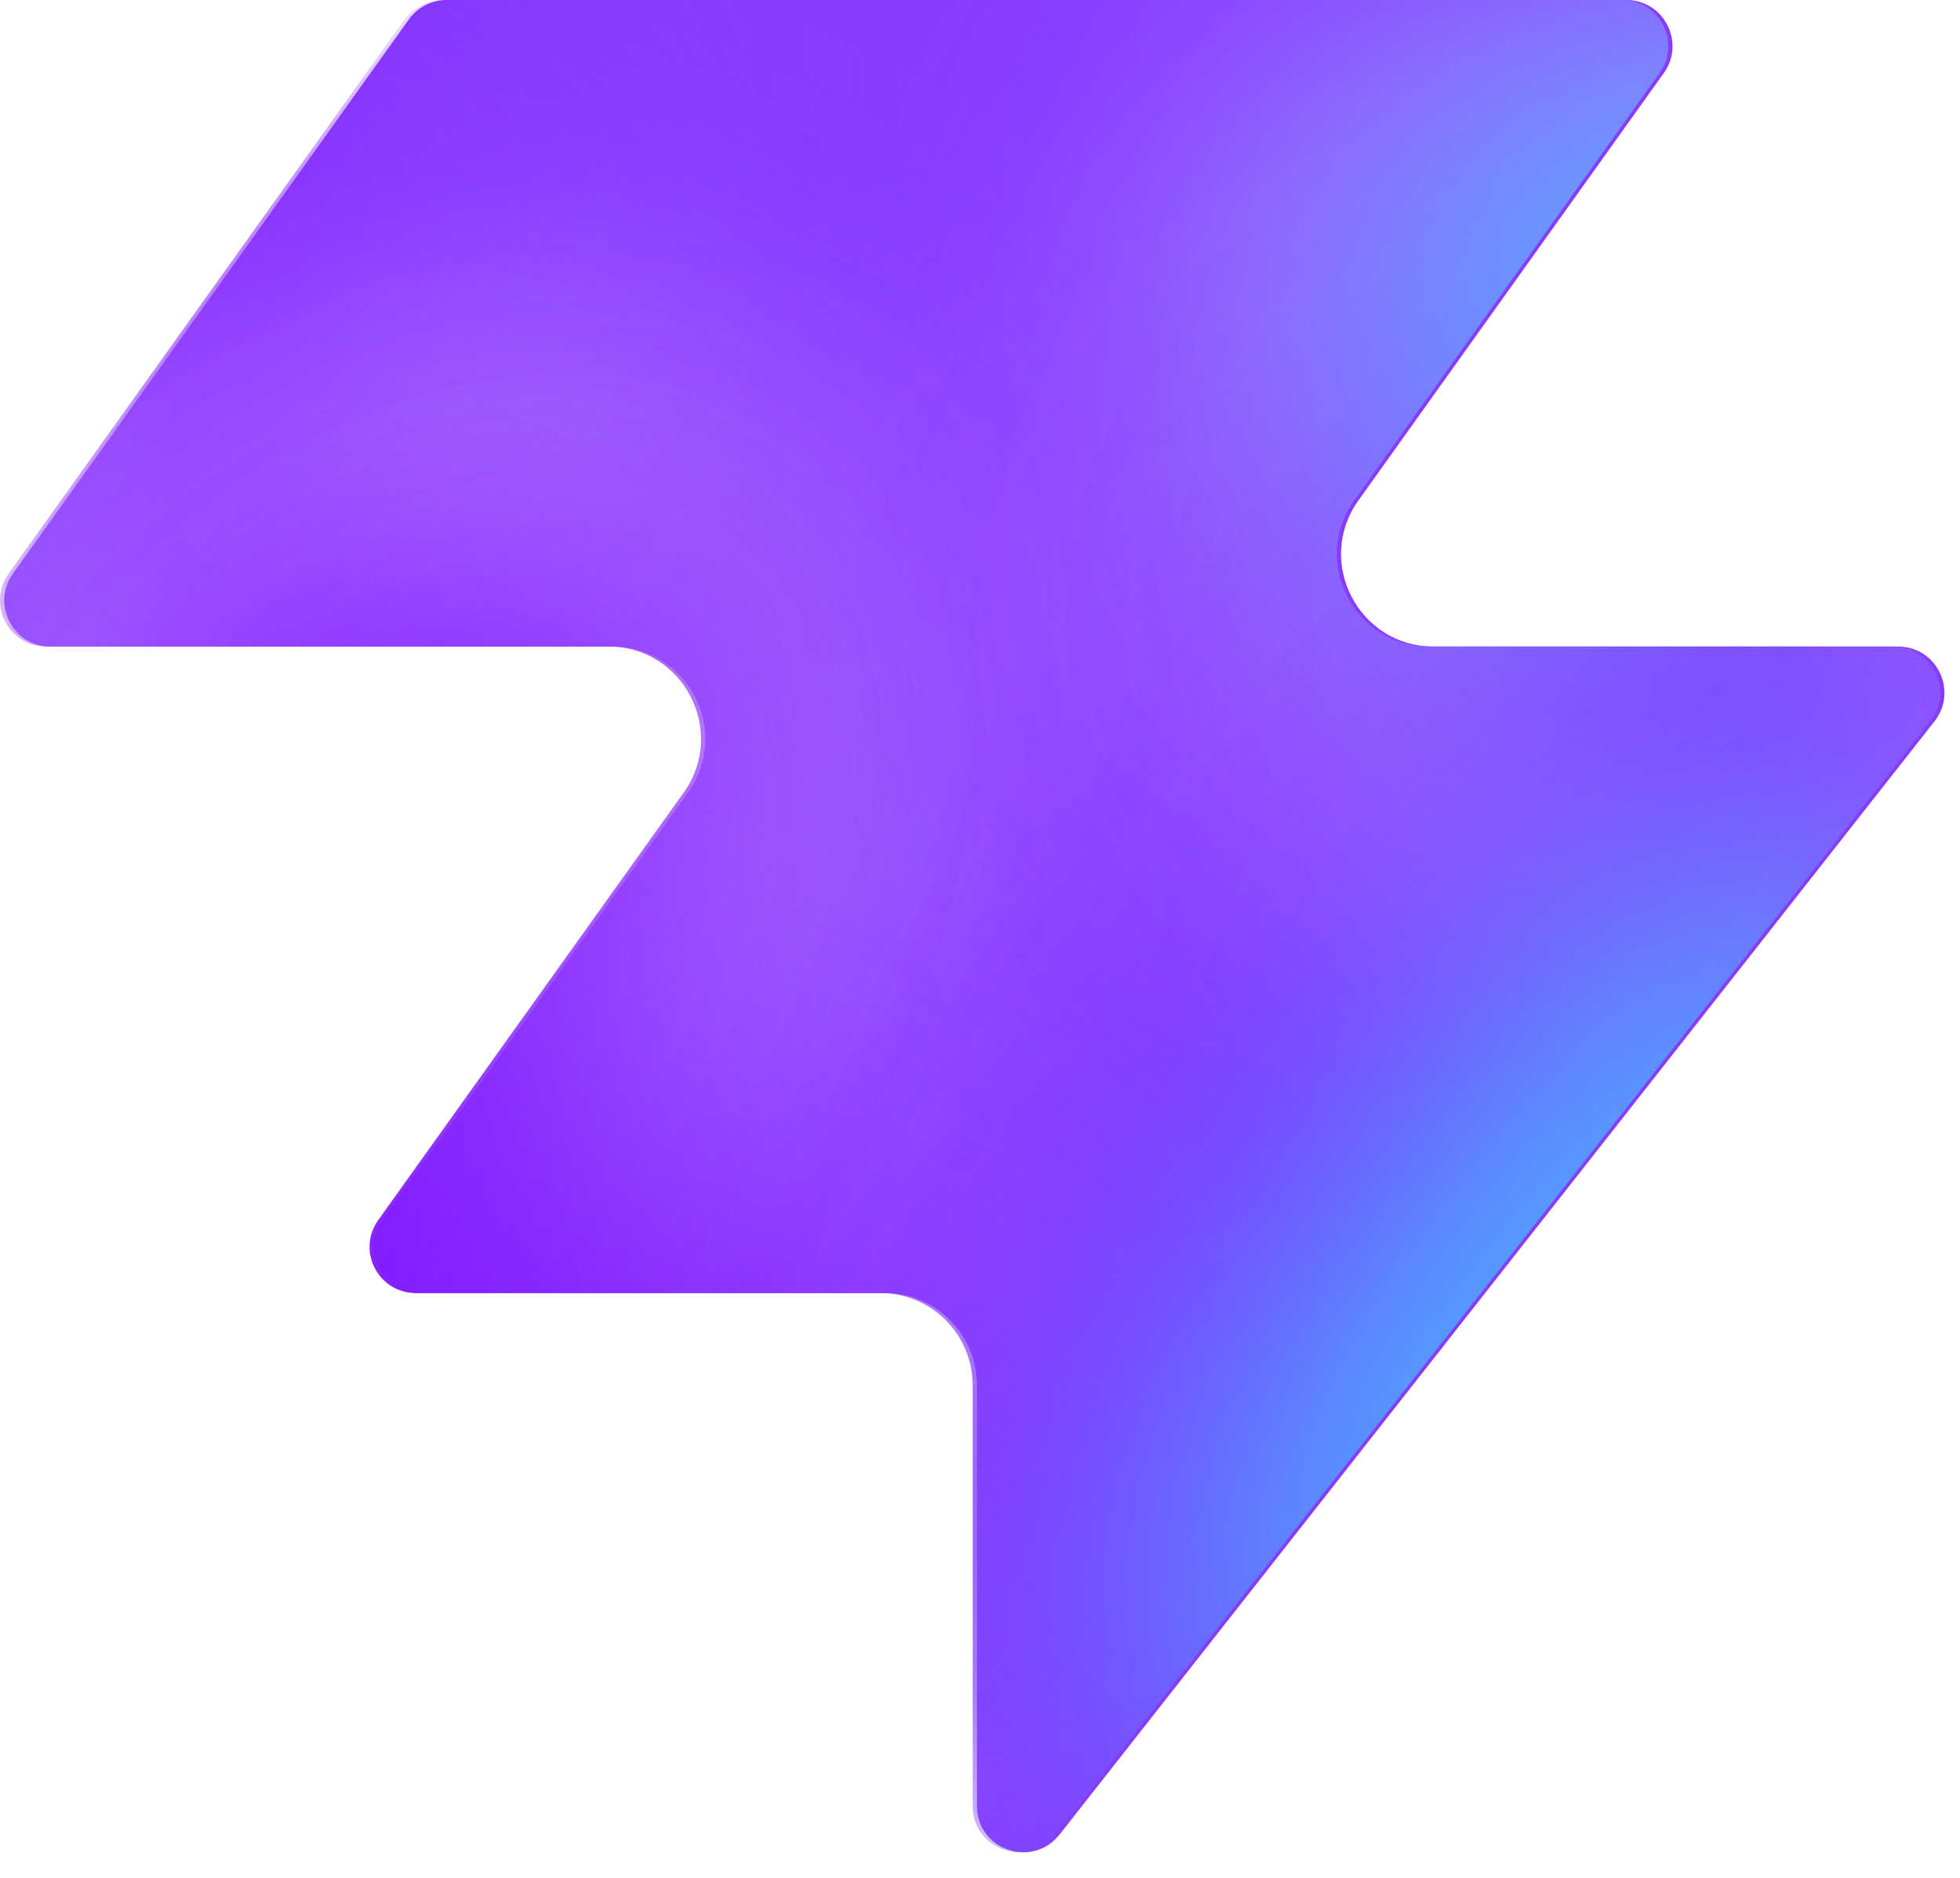
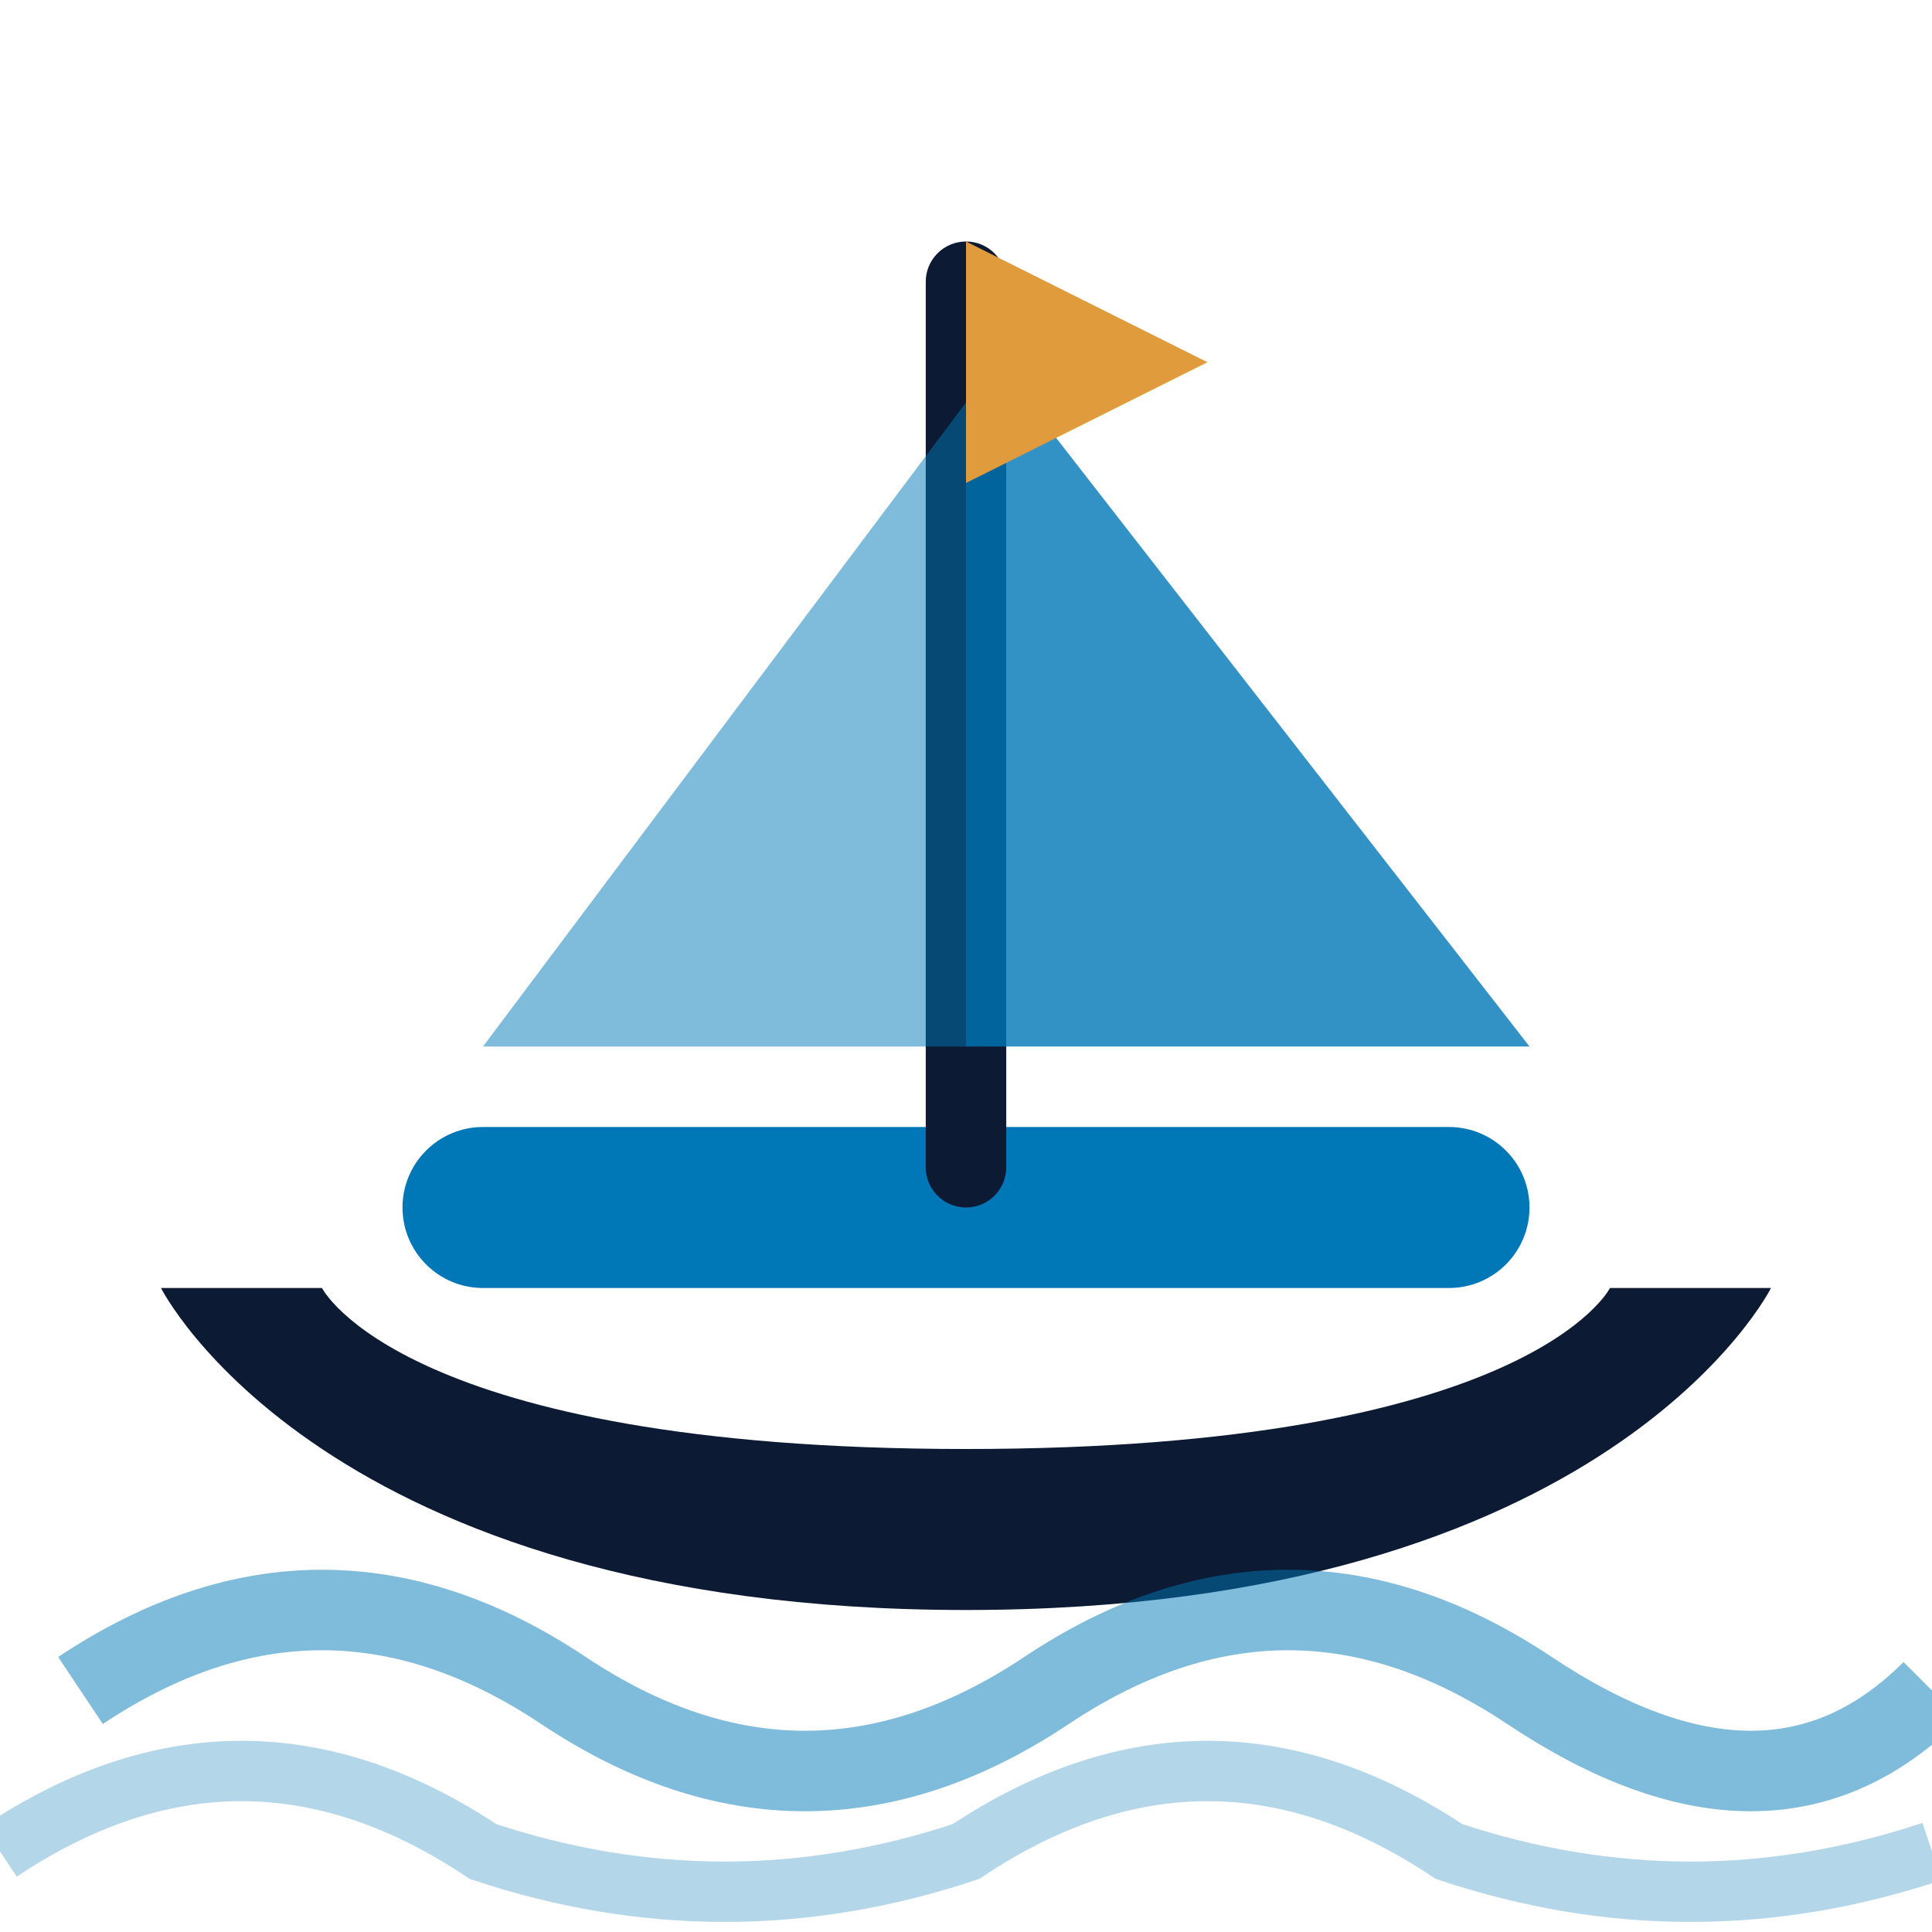
- <svg xmlns="http://www.w3.org/2000/svg" width="48" height="46" fill="none" viewBox="0 0 48 46">
-   <path fill="#863bff" d="M25.946 44.938c-.664.845-2.021.375-2.021-.698V33.937a2.26 2.26 0 0 0-2.262-2.262H10.287c-.92 0-1.456-1.04-.92-1.788l7.48-10.471c1.07-1.497 0-3.578-1.842-3.578H1.237c-.92 0-1.456-1.04-.92-1.788L10.013.474c.214-.297.556-.474.92-.474h28.894c.92 0 1.456 1.04.92 1.788l-7.48 10.471c-1.07 1.498 0 3.579 1.842 3.579h11.377c.943 0 1.473 1.088.89 1.83L25.947 44.94z" style="fill:#863bff;fill:color(display-p3 .525 .23 1);fill-opacity:1" />
-   <mask id="a" width="48" height="46" x="0" y="0" maskUnits="userSpaceOnUse" style="mask-type:alpha">
-     <path fill="#000" d="M25.842 44.938c-.664.844-2.021.375-2.021-.698V33.937a2.26 2.26 0 0 0-2.262-2.262H10.183c-.92 0-1.456-1.04-.92-1.788l7.48-10.471c1.07-1.498 0-3.579-1.842-3.579H1.133c-.92 0-1.456-1.04-.92-1.787L9.91.473c.214-.297.556-.474.92-.474h28.894c.92 0 1.456 1.04.92 1.788l-7.48 10.471c-1.07 1.498 0 3.578 1.842 3.578h11.377c.943 0 1.473 1.088.89 1.832L25.843 44.94z" style="fill:#000;fill-opacity:1" />
-   </mask>
-   <g mask="url(#a)">
-     <g filter="url(#b)">
-       <ellipse cx="5.508" cy="14.704" fill="#ede6ff" rx="5.508" ry="14.704" style="fill:#ede6ff;fill:color(display-p3 .927 .903 1);fill-opacity:1" transform="matrix(.00324 1 1 -.00324 -4.47 31.516)" />
-     </g>
-     <g filter="url(#c)">
-       <ellipse cx="10.399" cy="29.851" fill="#ede6ff" rx="10.399" ry="29.851" style="fill:#ede6ff;fill:color(display-p3 .927 .903 1);fill-opacity:1" transform="matrix(.00324 1 1 -.00324 -39.328 7.883)" />
-     </g>
-     <g filter="url(#d)">
-       <ellipse cx="5.508" cy="30.487" fill="#7e14ff" rx="5.508" ry="30.487" style="fill:#7e14ff;fill:color(display-p3 .492 .077 1);fill-opacity:1" transform="rotate(89.814 -25.913 -14.639)scale(1 -1)" />
-     </g>
-     <g filter="url(#e)">
-       <ellipse cx="5.508" cy="30.599" fill="#7e14ff" rx="5.508" ry="30.599" style="fill:#7e14ff;fill:color(display-p3 .492 .077 1);fill-opacity:1" transform="rotate(89.814 -32.644 -3.334)scale(1 -1)" />
-     </g>
-     <g filter="url(#f)">
-       <ellipse cx="5.508" cy="30.599" fill="#7e14ff" rx="5.508" ry="30.599" style="fill:#7e14ff;fill:color(display-p3 .492 .077 1);fill-opacity:1" transform="matrix(.00324 1 1 -.00324 -34.34 30.47)" />
-     </g>
-     <g filter="url(#g)">
-       <ellipse cx="14.072" cy="22.078" fill="#ede6ff" rx="14.072" ry="22.078" style="fill:#ede6ff;fill:color(display-p3 .927 .903 1);fill-opacity:1" transform="rotate(93.35 24.506 48.493)scale(-1 1)" />
-     </g>
-     <g filter="url(#h)">
-       <ellipse cx="3.47" cy="21.501" fill="#7e14ff" rx="3.47" ry="21.501" style="fill:#7e14ff;fill:color(display-p3 .492 .077 1);fill-opacity:1" transform="rotate(89.009 28.708 47.59)scale(-1 1)" />
-     </g>
-     <g filter="url(#i)">
-       <ellipse cx="3.47" cy="21.501" fill="#7e14ff" rx="3.47" ry="21.501" style="fill:#7e14ff;fill:color(display-p3 .492 .077 1);fill-opacity:1" transform="rotate(89.009 28.708 47.59)scale(-1 1)" />
-     </g>
-     <g filter="url(#j)">
-       <ellipse cx=".387" cy="8.972" fill="#7e14ff" rx="4.407" ry="29.108" style="fill:#7e14ff;fill:color(display-p3 .492 .077 1);fill-opacity:1" transform="rotate(39.51 .387 8.972)" />
-     </g>
-     <g filter="url(#k)">
-       <ellipse cx="47.523" cy="-6.092" fill="#7e14ff" rx="4.407" ry="29.108" style="fill:#7e14ff;fill:color(display-p3 .492 .077 1);fill-opacity:1" transform="rotate(37.892 47.523 -6.092)" />
-     </g>
-     <g filter="url(#l)">
-       <ellipse cx="41.412" cy="6.333" fill="#47bfff" rx="5.971" ry="9.665" style="fill:#47bfff;fill:color(display-p3 .28 .748 1);fill-opacity:1" transform="rotate(37.892 41.412 6.333)" />
-     </g>
-     <g filter="url(#m)">
-       <ellipse cx="-1.879" cy="38.332" fill="#7e14ff" rx="4.407" ry="29.108" style="fill:#7e14ff;fill:color(display-p3 .492 .077 1);fill-opacity:1" transform="rotate(37.892 -1.88 38.332)" />
-     </g>
-     <g filter="url(#n)">
-       <ellipse cx="-1.879" cy="38.332" fill="#7e14ff" rx="4.407" ry="29.108" style="fill:#7e14ff;fill:color(display-p3 .492 .077 1);fill-opacity:1" transform="rotate(37.892 -1.88 38.332)" />
-     </g>
-     <g filter="url(#o)">
-       <ellipse cx="35.651" cy="29.907" fill="#7e14ff" rx="4.407" ry="29.108" style="fill:#7e14ff;fill:color(display-p3 .492 .077 1);fill-opacity:1" transform="rotate(37.892 35.651 29.907)" />
-     </g>
-     <g filter="url(#p)">
-       <ellipse cx="38.418" cy="32.4" fill="#47bfff" rx="5.971" ry="15.297" style="fill:#47bfff;fill:color(display-p3 .28 .748 1);fill-opacity:1" transform="rotate(37.892 38.418 32.4)" />
-     </g>
-   </g>
-   <defs>
-     <filter id="b" width="60.045" height="41.654" x="-19.77" y="16.149" color-interpolation-filters="sRGB" filterUnits="userSpaceOnUse">
-       <feFlood flood-opacity="0" result="BackgroundImageFix" />
-       <feBlend in="SourceGraphic" in2="BackgroundImageFix" result="shape" />
-       <feGaussianBlur result="effect1_foregroundBlur_2002_17158" stdDeviation="7.659" />
-     </filter>
-     <filter id="c" width="90.34" height="51.437" x="-54.613" y="-7.533" color-interpolation-filters="sRGB" filterUnits="userSpaceOnUse">
-       <feFlood flood-opacity="0" result="BackgroundImageFix" />
-       <feBlend in="SourceGraphic" in2="BackgroundImageFix" result="shape" />
-       <feGaussianBlur result="effect1_foregroundBlur_2002_17158" stdDeviation="7.659" />
-     </filter>
-     <filter id="d" width="79.355" height="29.4" x="-49.64" y="2.03" color-interpolation-filters="sRGB" filterUnits="userSpaceOnUse">
-       <feFlood flood-opacity="0" result="BackgroundImageFix" />
-       <feBlend in="SourceGraphic" in2="BackgroundImageFix" result="shape" />
-       <feGaussianBlur result="effect1_foregroundBlur_2002_17158" stdDeviation="4.596" />
-     </filter>
-     <filter id="e" width="79.579" height="29.4" x="-45.045" y="20.029" color-interpolation-filters="sRGB" filterUnits="userSpaceOnUse">
-       <feFlood flood-opacity="0" result="BackgroundImageFix" />
-       <feBlend in="SourceGraphic" in2="BackgroundImageFix" result="shape" />
-       <feGaussianBlur result="effect1_foregroundBlur_2002_17158" stdDeviation="4.596" />
-     </filter>
-     <filter id="f" width="79.579" height="29.4" x="-43.513" y="21.178" color-interpolation-filters="sRGB" filterUnits="userSpaceOnUse">
-       <feFlood flood-opacity="0" result="BackgroundImageFix" />
-       <feBlend in="SourceGraphic" in2="BackgroundImageFix" result="shape" />
-       <feGaussianBlur result="effect1_foregroundBlur_2002_17158" stdDeviation="4.596" />
-     </filter>
-     <filter id="g" width="74.749" height="58.852" x="15.756" y="-17.901" color-interpolation-filters="sRGB" filterUnits="userSpaceOnUse">
-       <feFlood flood-opacity="0" result="BackgroundImageFix" />
-       <feBlend in="SourceGraphic" in2="BackgroundImageFix" result="shape" />
-       <feGaussianBlur result="effect1_foregroundBlur_2002_17158" stdDeviation="7.659" />
-     </filter>
-     <filter id="h" width="61.377" height="25.362" x="23.548" y="2.284" color-interpolation-filters="sRGB" filterUnits="userSpaceOnUse">
-       <feFlood flood-opacity="0" result="BackgroundImageFix" />
-       <feBlend in="SourceGraphic" in2="BackgroundImageFix" result="shape" />
-       <feGaussianBlur result="effect1_foregroundBlur_2002_17158" stdDeviation="4.596" />
-     </filter>
-     <filter id="i" width="61.377" height="25.362" x="23.548" y="2.284" color-interpolation-filters="sRGB" filterUnits="userSpaceOnUse">
-       <feFlood flood-opacity="0" result="BackgroundImageFix" />
-       <feBlend in="SourceGraphic" in2="BackgroundImageFix" result="shape" />
-       <feGaussianBlur result="effect1_foregroundBlur_2002_17158" stdDeviation="4.596" />
-     </filter>
-     <filter id="j" width="56.045" height="63.649" x="-27.636" y="-22.853" color-interpolation-filters="sRGB" filterUnits="userSpaceOnUse">
-       <feFlood flood-opacity="0" result="BackgroundImageFix" />
-       <feBlend in="SourceGraphic" in2="BackgroundImageFix" result="shape" />
-       <feGaussianBlur result="effect1_foregroundBlur_2002_17158" stdDeviation="4.596" />
-     </filter>
-     <filter id="k" width="54.814" height="64.646" x="20.116" y="-38.415" color-interpolation-filters="sRGB" filterUnits="userSpaceOnUse">
-       <feFlood flood-opacity="0" result="BackgroundImageFix" />
-       <feBlend in="SourceGraphic" in2="BackgroundImageFix" result="shape" />
-       <feGaussianBlur result="effect1_foregroundBlur_2002_17158" stdDeviation="4.596" />
-     </filter>
-     <filter id="l" width="33.541" height="35.313" x="24.641" y="-11.323" color-interpolation-filters="sRGB" filterUnits="userSpaceOnUse">
-       <feFlood flood-opacity="0" result="BackgroundImageFix" />
-       <feBlend in="SourceGraphic" in2="BackgroundImageFix" result="shape" />
-       <feGaussianBlur result="effect1_foregroundBlur_2002_17158" stdDeviation="4.596" />
-     </filter>
-     <filter id="m" width="54.814" height="64.646" x="-29.286" y="6.009" color-interpolation-filters="sRGB" filterUnits="userSpaceOnUse">
-       <feFlood flood-opacity="0" result="BackgroundImageFix" />
-       <feBlend in="SourceGraphic" in2="BackgroundImageFix" result="shape" />
-       <feGaussianBlur result="effect1_foregroundBlur_2002_17158" stdDeviation="4.596" />
-     </filter>
-     <filter id="n" width="54.814" height="64.646" x="-29.286" y="6.009" color-interpolation-filters="sRGB" filterUnits="userSpaceOnUse">
-       <feFlood flood-opacity="0" result="BackgroundImageFix" />
-       <feBlend in="SourceGraphic" in2="BackgroundImageFix" result="shape" />
-       <feGaussianBlur result="effect1_foregroundBlur_2002_17158" stdDeviation="4.596" />
-     </filter>
-     <filter id="o" width="54.814" height="64.646" x="8.244" y="-2.416" color-interpolation-filters="sRGB" filterUnits="userSpaceOnUse">
-       <feFlood flood-opacity="0" result="BackgroundImageFix" />
-       <feBlend in="SourceGraphic" in2="BackgroundImageFix" result="shape" />
-       <feGaussianBlur result="effect1_foregroundBlur_2002_17158" stdDeviation="4.596" />
-     </filter>
-     <filter id="p" width="39.409" height="43.623" x="18.713" y="10.588" color-interpolation-filters="sRGB" filterUnits="userSpaceOnUse">
-       <feFlood flood-opacity="0" result="BackgroundImageFix" />
-       <feBlend in="SourceGraphic" in2="BackgroundImageFix" result="shape" />
-       <feGaussianBlur result="effect1_foregroundBlur_2002_17158" stdDeviation="4.596" />
-     </filter>
-   </defs>
+ <svg xmlns="http://www.w3.org/2000/svg" width="48" height="48" viewBox="0 0 48 48" fill="none">
+   <path d="M4 32 C4 32 8 40 24 40 C40 40 44 32 44 32 L40 32 C40 32 38 36 24 36 C10 36 8 32 8 32 Z" fill="#0C1B33" />
+   <rect x="10" y="28" width="28" height="4" rx="2" fill="#0077B6" />
+   <rect x="23" y="6" width="2" height="24" rx="1" fill="#0C1B33" />
+   <path d="M24 8 L24 26 L38 26 Z" fill="#0077B6" opacity="0.8" />
+   <path d="M24 10 L24 26 L12 26 Z" fill="#0077B6" opacity="0.5" />
+   <path d="M24 6 L24 12 L30 9 Z" fill="#E09B3D" />
+   <path d="M2 42 Q8 38 14 42 Q20 46 26 42 Q32 38 38 42 Q44 46 48 42" stroke="#0077B6" stroke-width="2" fill="none" opacity="0.5" />
+   <path d="M0 46 Q6 42 12 46 Q18 48 24 46 Q30 42 36 46 Q42 48 48 46" stroke="#0077B6" stroke-width="1.5" fill="none" opacity="0.3" />
</svg>
